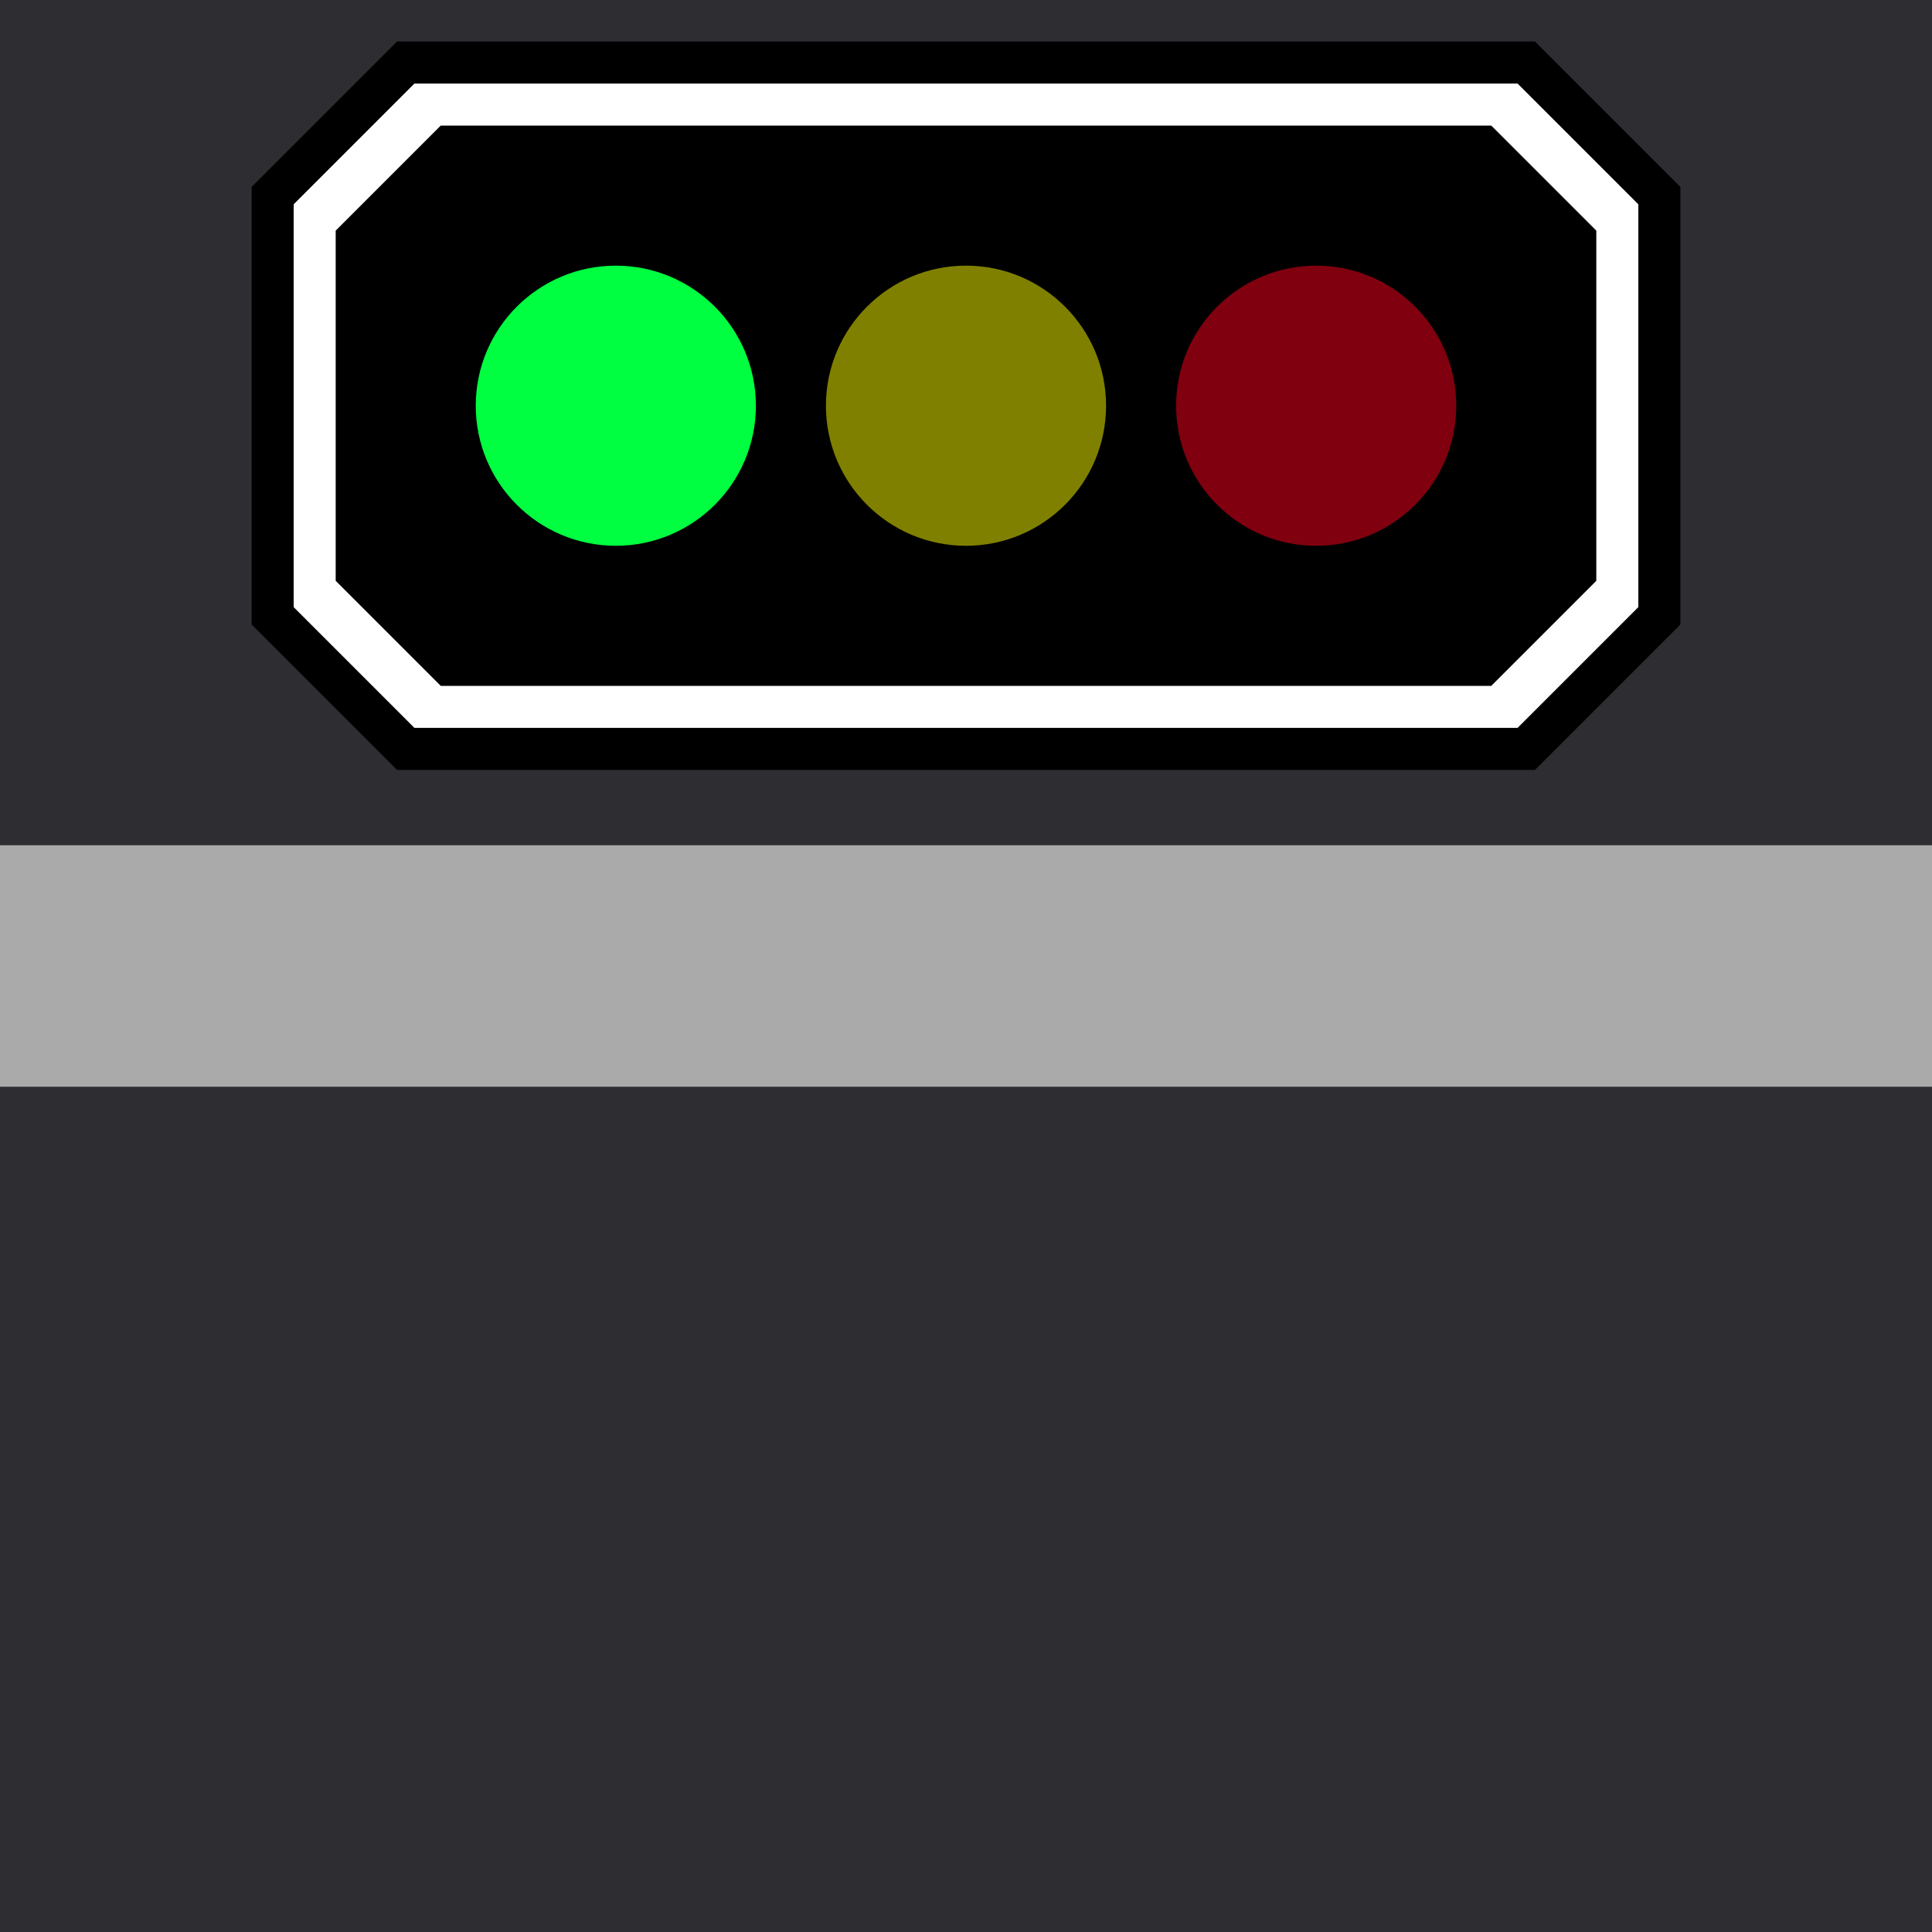
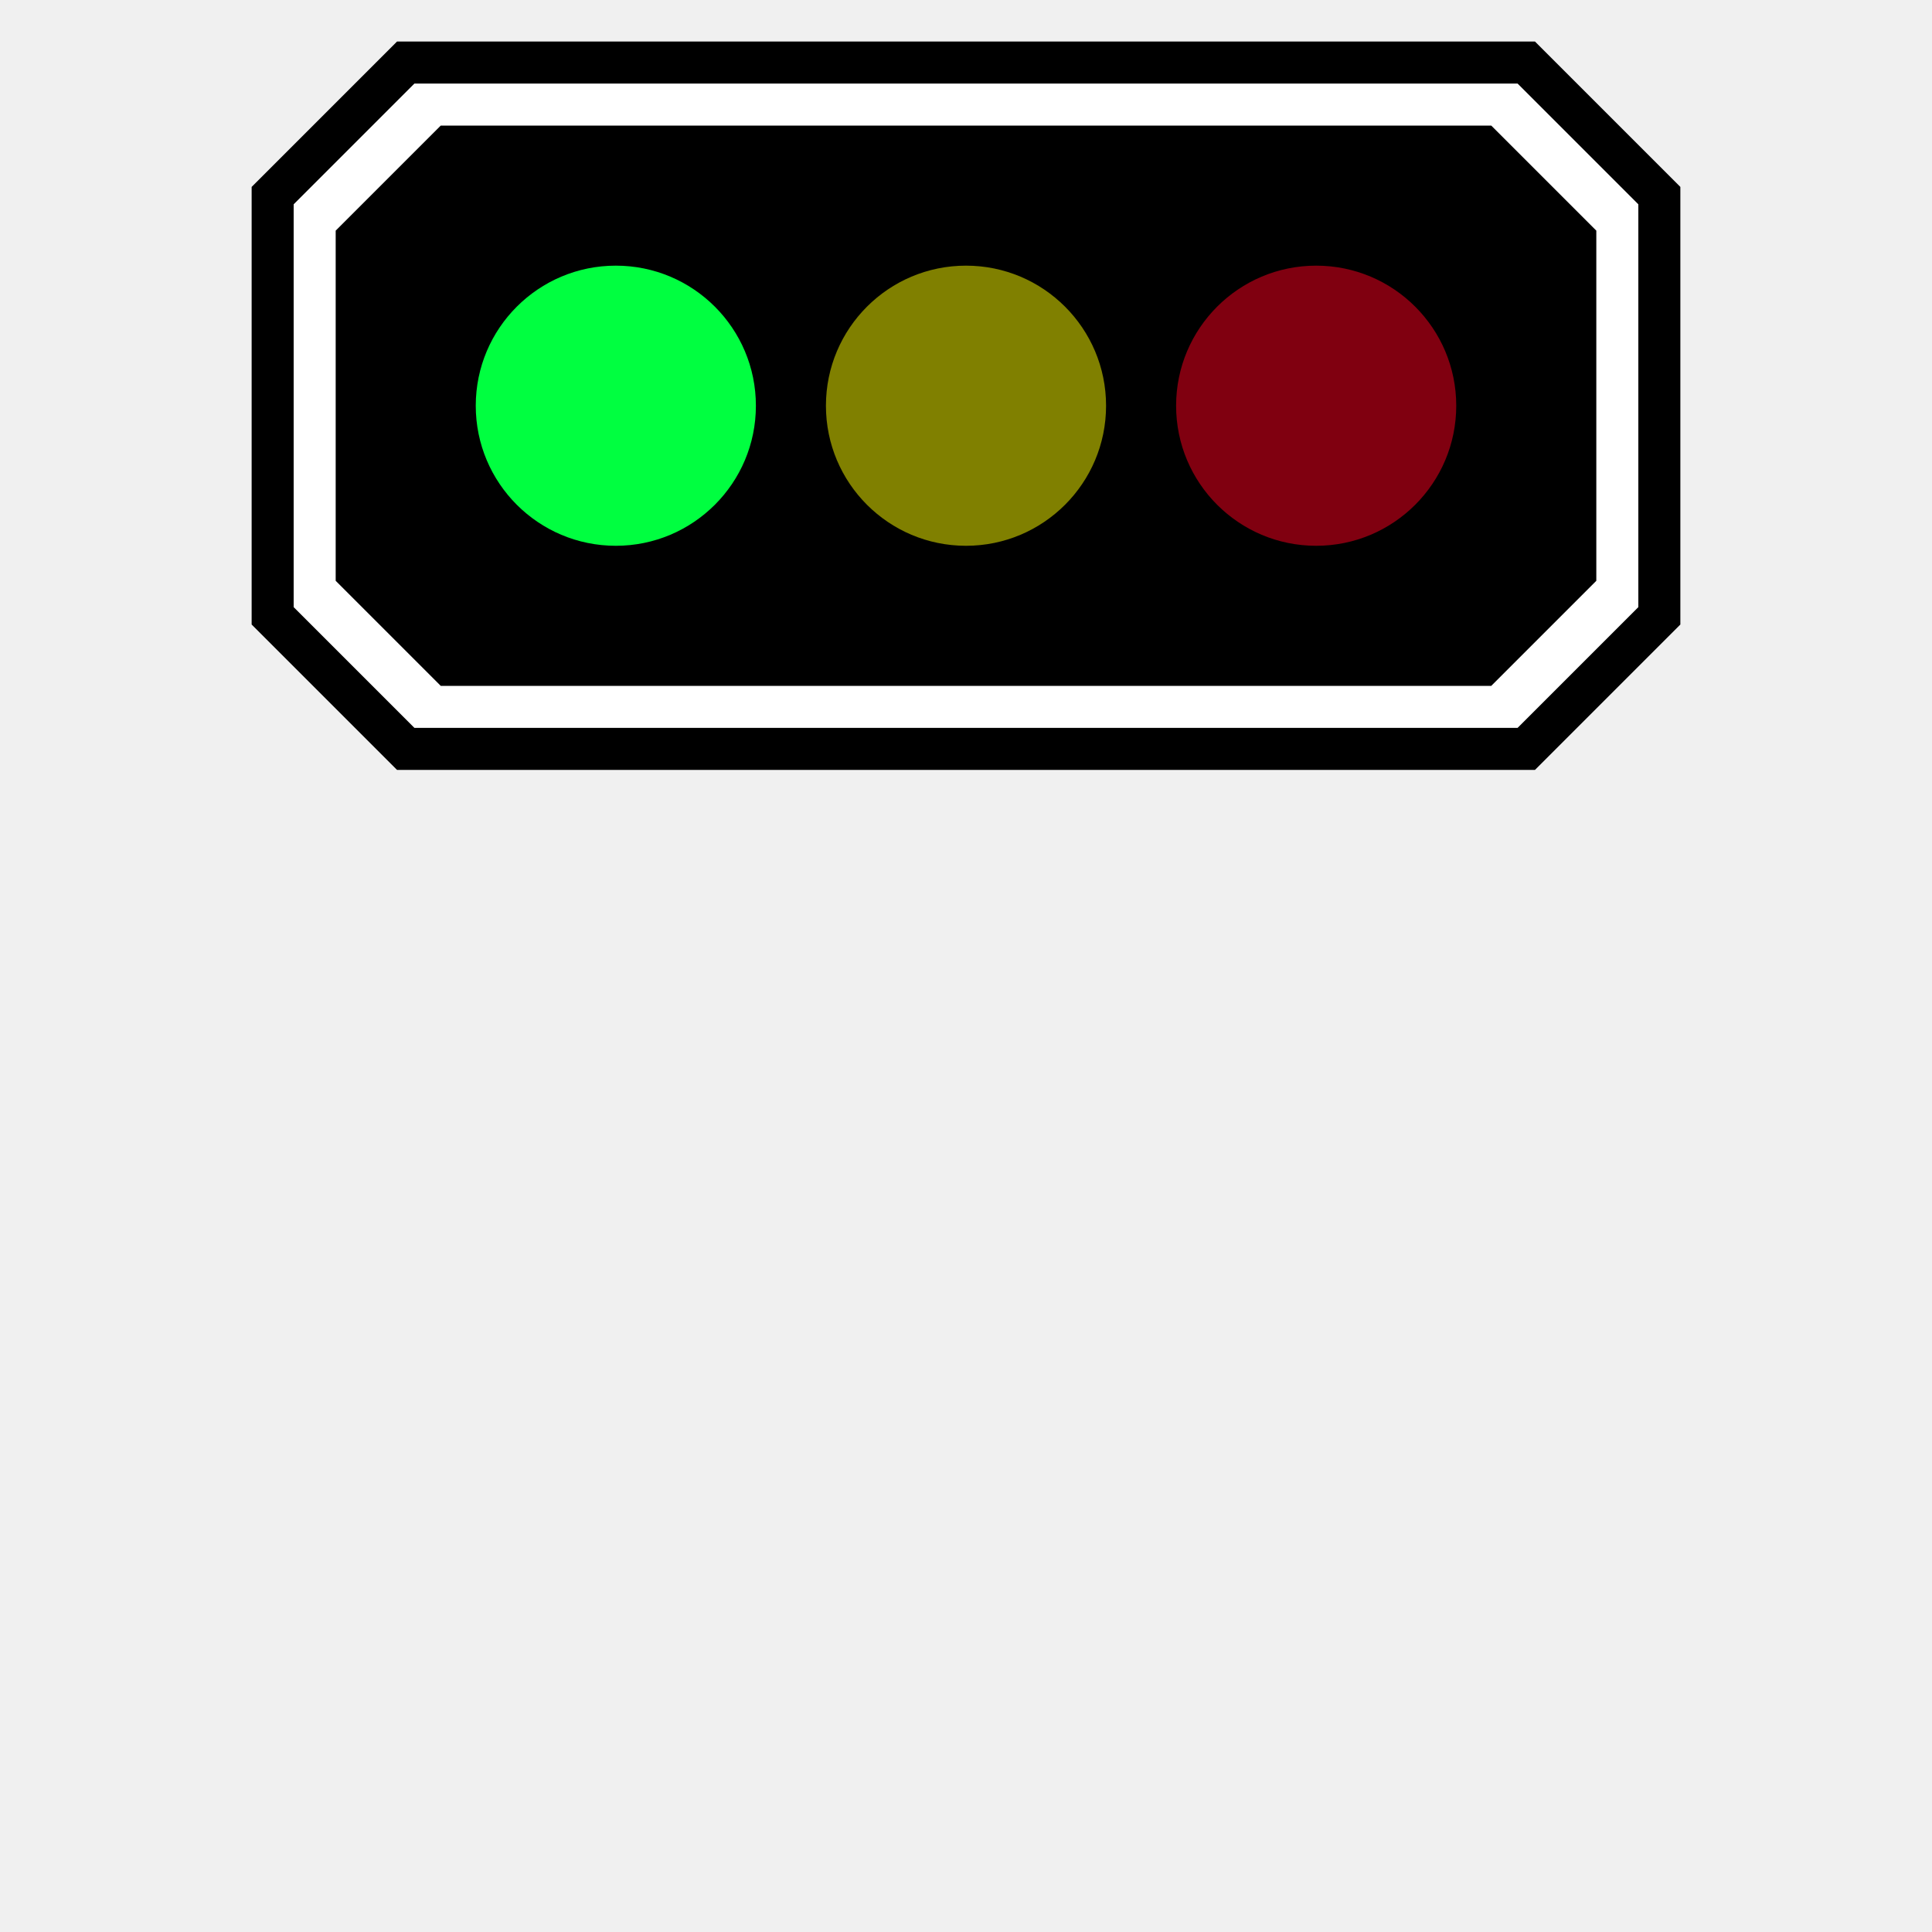
<svg xmlns="http://www.w3.org/2000/svg" viewBox="0 0 32 32">
-   <rect x="0" y="0" width="32" height="32" fill="#2d2d32" />
-   <line x1="0" y1="16" x2="32" y2="16" stroke="#aaaaaa" stroke-width="4" stroke-linecap="round" />
  <g transform="translate(18.32, 16) rotate(270) scale(0.116) translate(30, -120)">
    <g id="signal" data-bidib="signal">
      <path d="M 1 20 L 1 180 L 20 199 L 80 199 L 99 180 L 99 20 L 80 1 L 20 1 L 1 20 Z" fill="white" stroke="black" stroke-width="6" />
      <path d="M 10 25 L 10 175 L 25 190 L 75 190 L 90 175 L 90 25 L 75 10 L 25 10 L 10 25 Z" fill="black" />
      <circle id="hs3_f1" data-bidib-key="hs3_f1" cx="50" cy="50" r="20" fill="#00FF40" />
      <circle id="hs3_f2" data-bidib-key="hs3_f2" cx="50" cy="100" r="20" fill="#FFFF00" fill-opacity="0.50" />
      <circle id="hs3_h" data-bidib-key="hs3_h" cx="50" cy="150" r="20" fill="#FF0020" fill-opacity="0.50" />
    </g>
  </g>
</svg>
